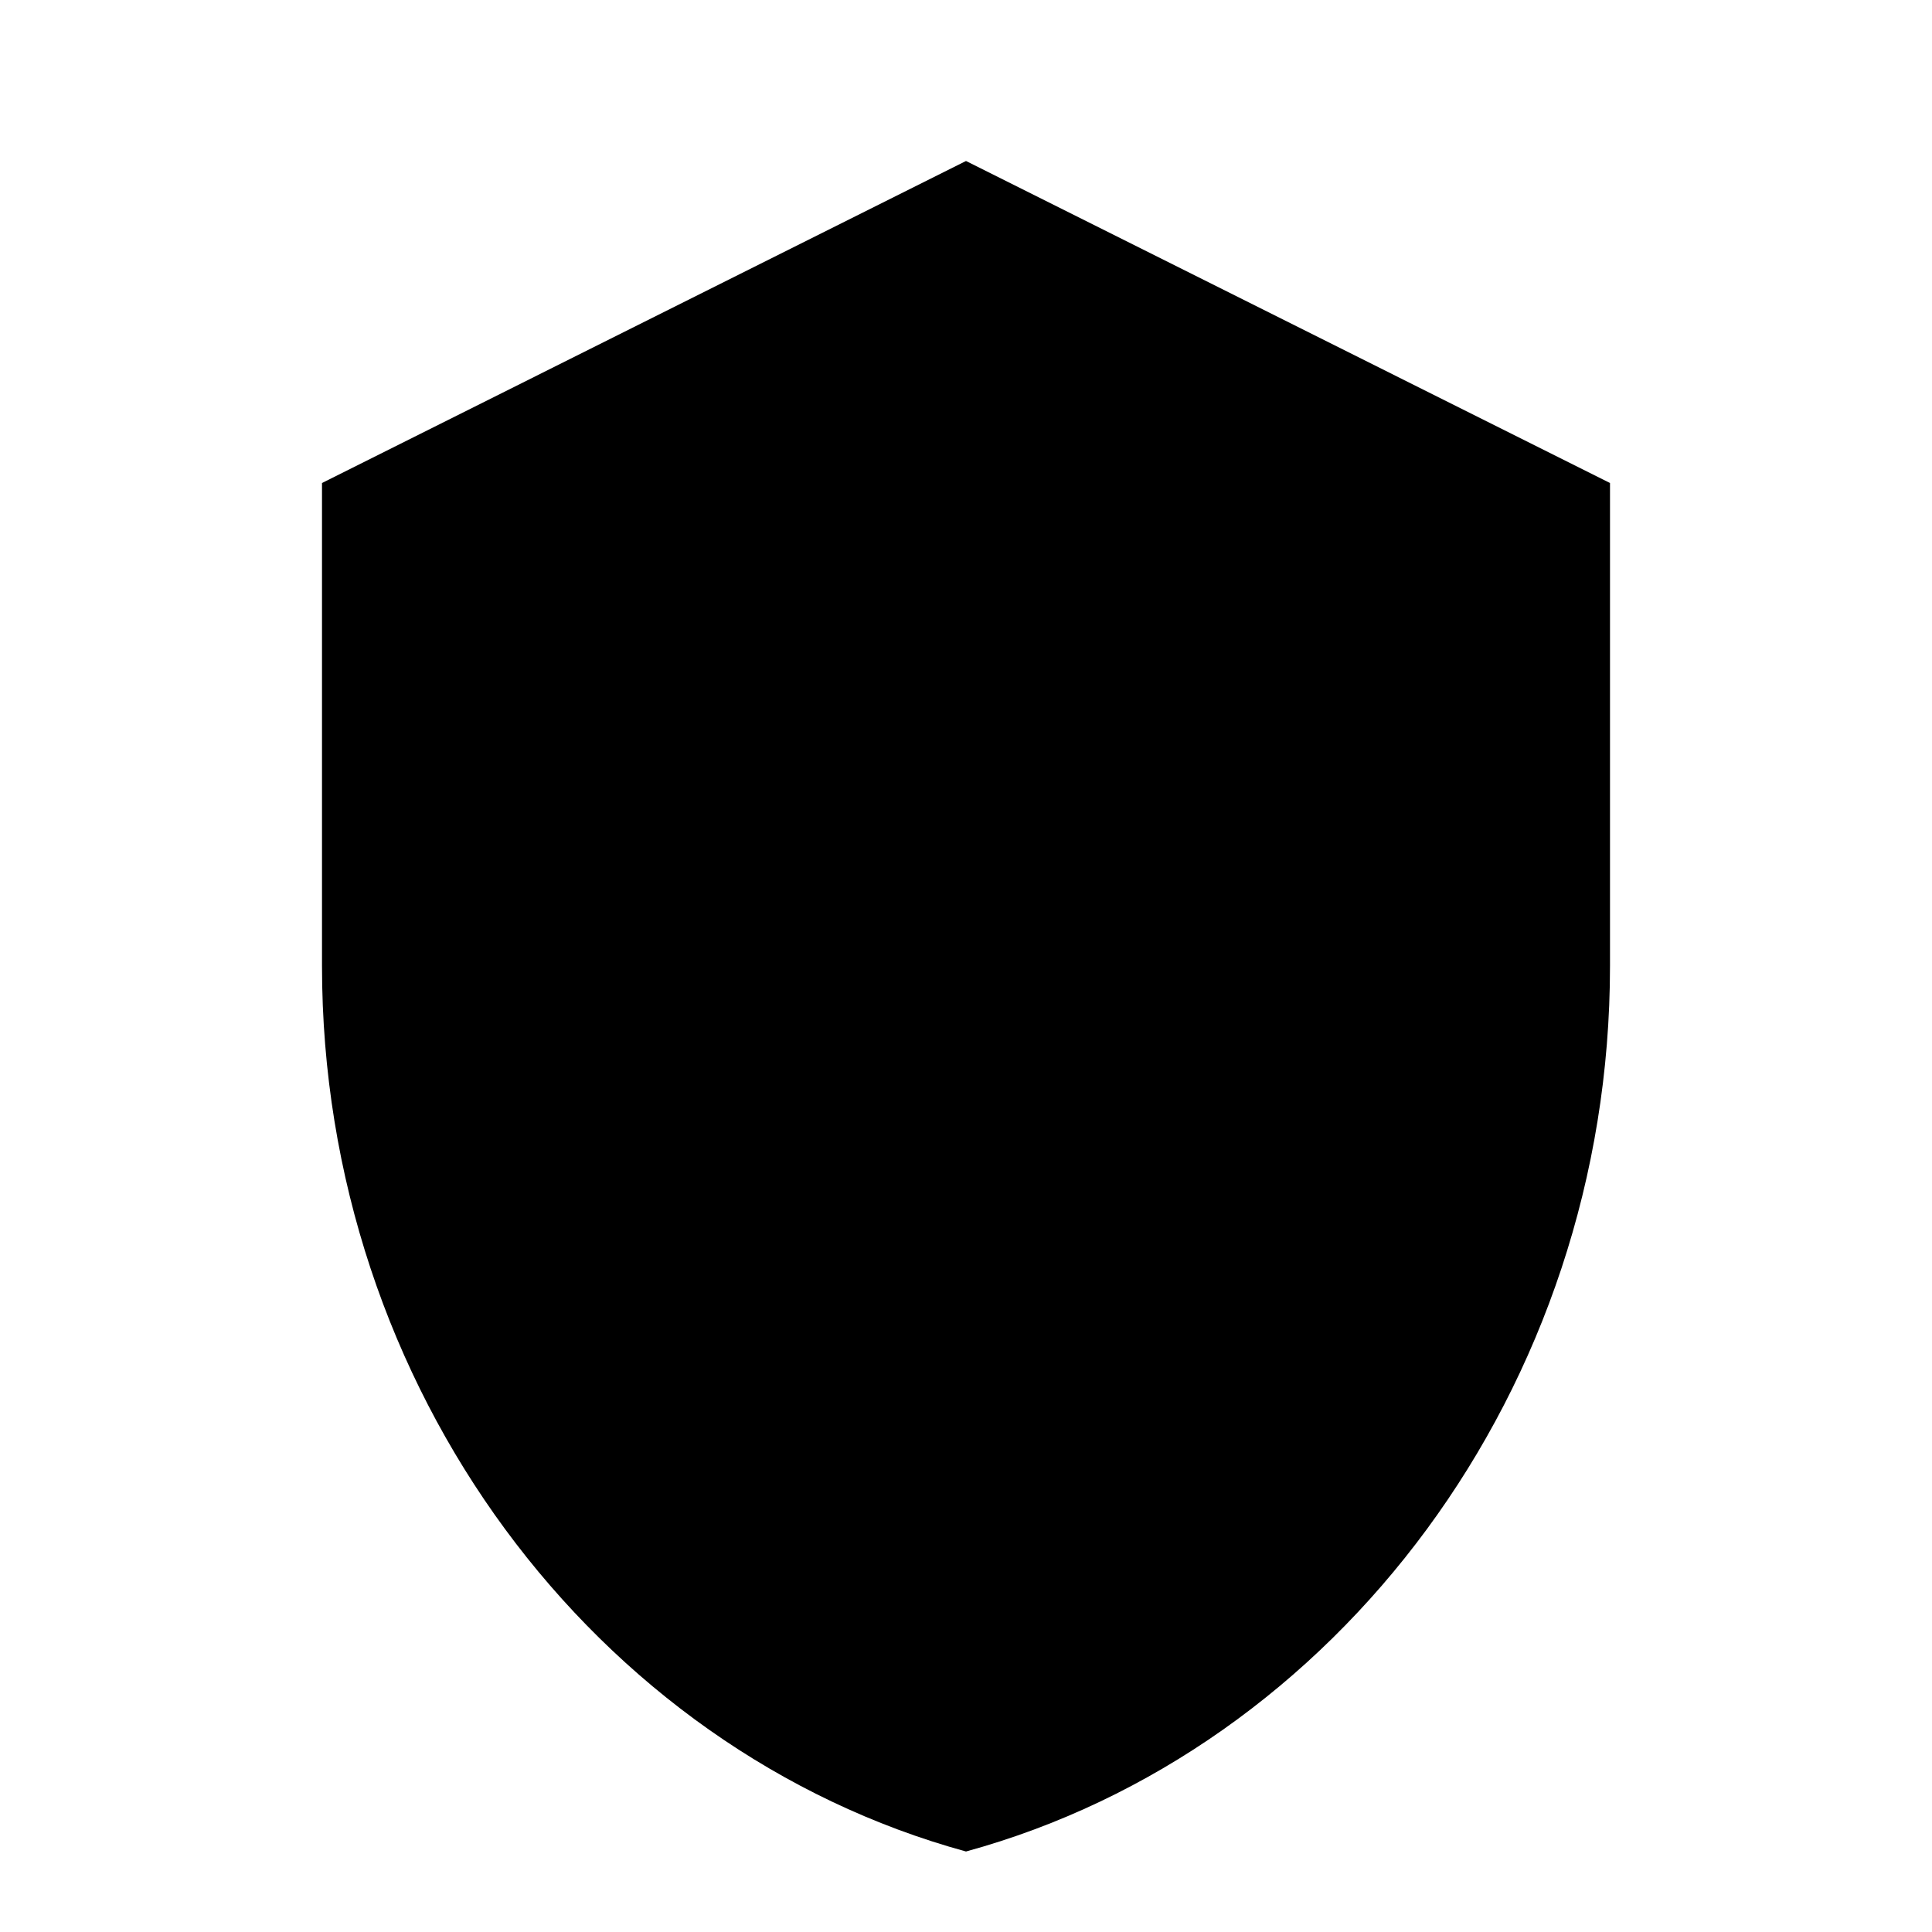
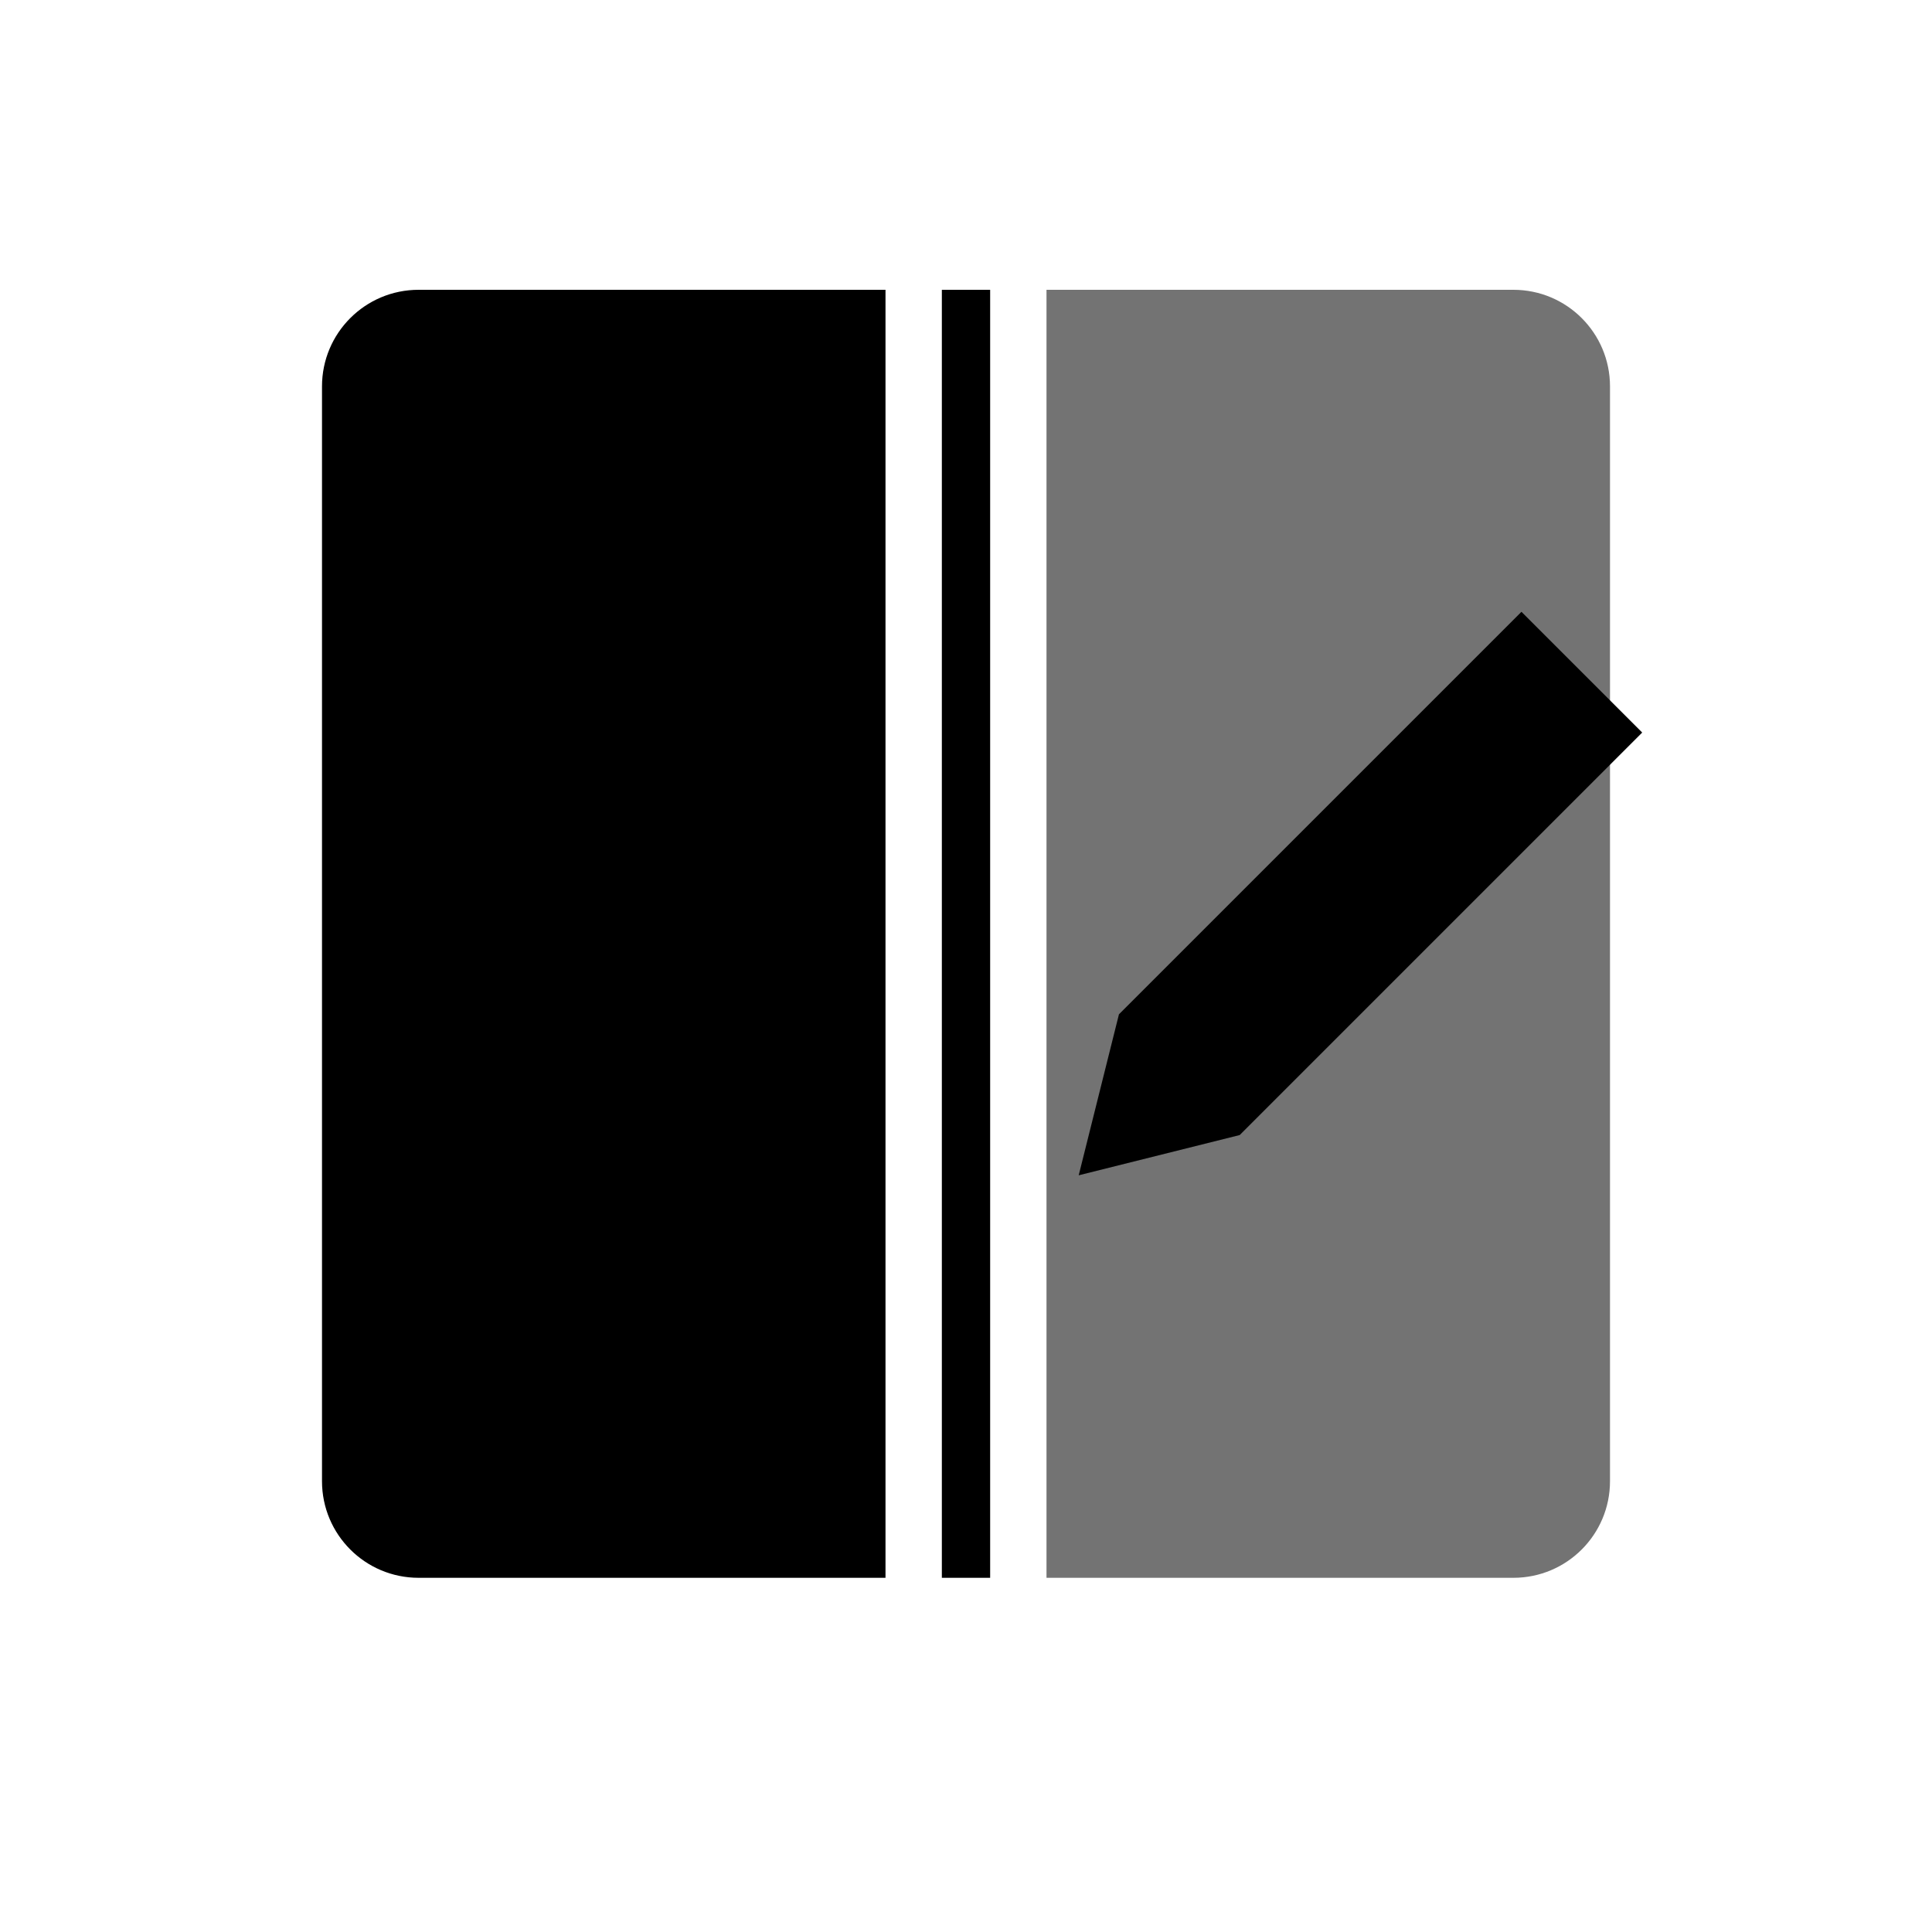
<svg xmlns="http://www.w3.org/2000/svg" width="24" height="24" viewBox="0 0 24 24" fill="none">
-   <path d="M12 2L4 6v6c0 5.25 3.4 9.74 8 11 4.6-1.26 8-5.75 8-11V6l-8-4z" fill="currentColor" />
-   <path d="M9 12.5l2 2 4-4.5" stroke="black" stroke-width="1.6" stroke-linecap="round" stroke-linejoin="round" />
+   <path d="M4 4.8C4 4.137 4.537 3.6 5.2 3.6H11V19.6H5.2C4.537 19.6 4 19.063 4 18.4V4.8Z" fill="currentColor" />
+   <path d="M20 4.8C20 4.137 19.463 3.6 18.8 3.6H13V19.6H18.8C19.463 19.6 20 19.063 20 18.4V4.8Z" fill="currentColor" fill-opacity="0.55" />
+   <path d="M12 3.6V19.6" stroke="currentColor" stroke-width="0.6" />
+   <path d="M13.9 12.6L18.9 7.6L20.4 9.1L15.4 14.1L13.4 14.6L13.9 12.6Z" fill="currentColor" />
</svg>
